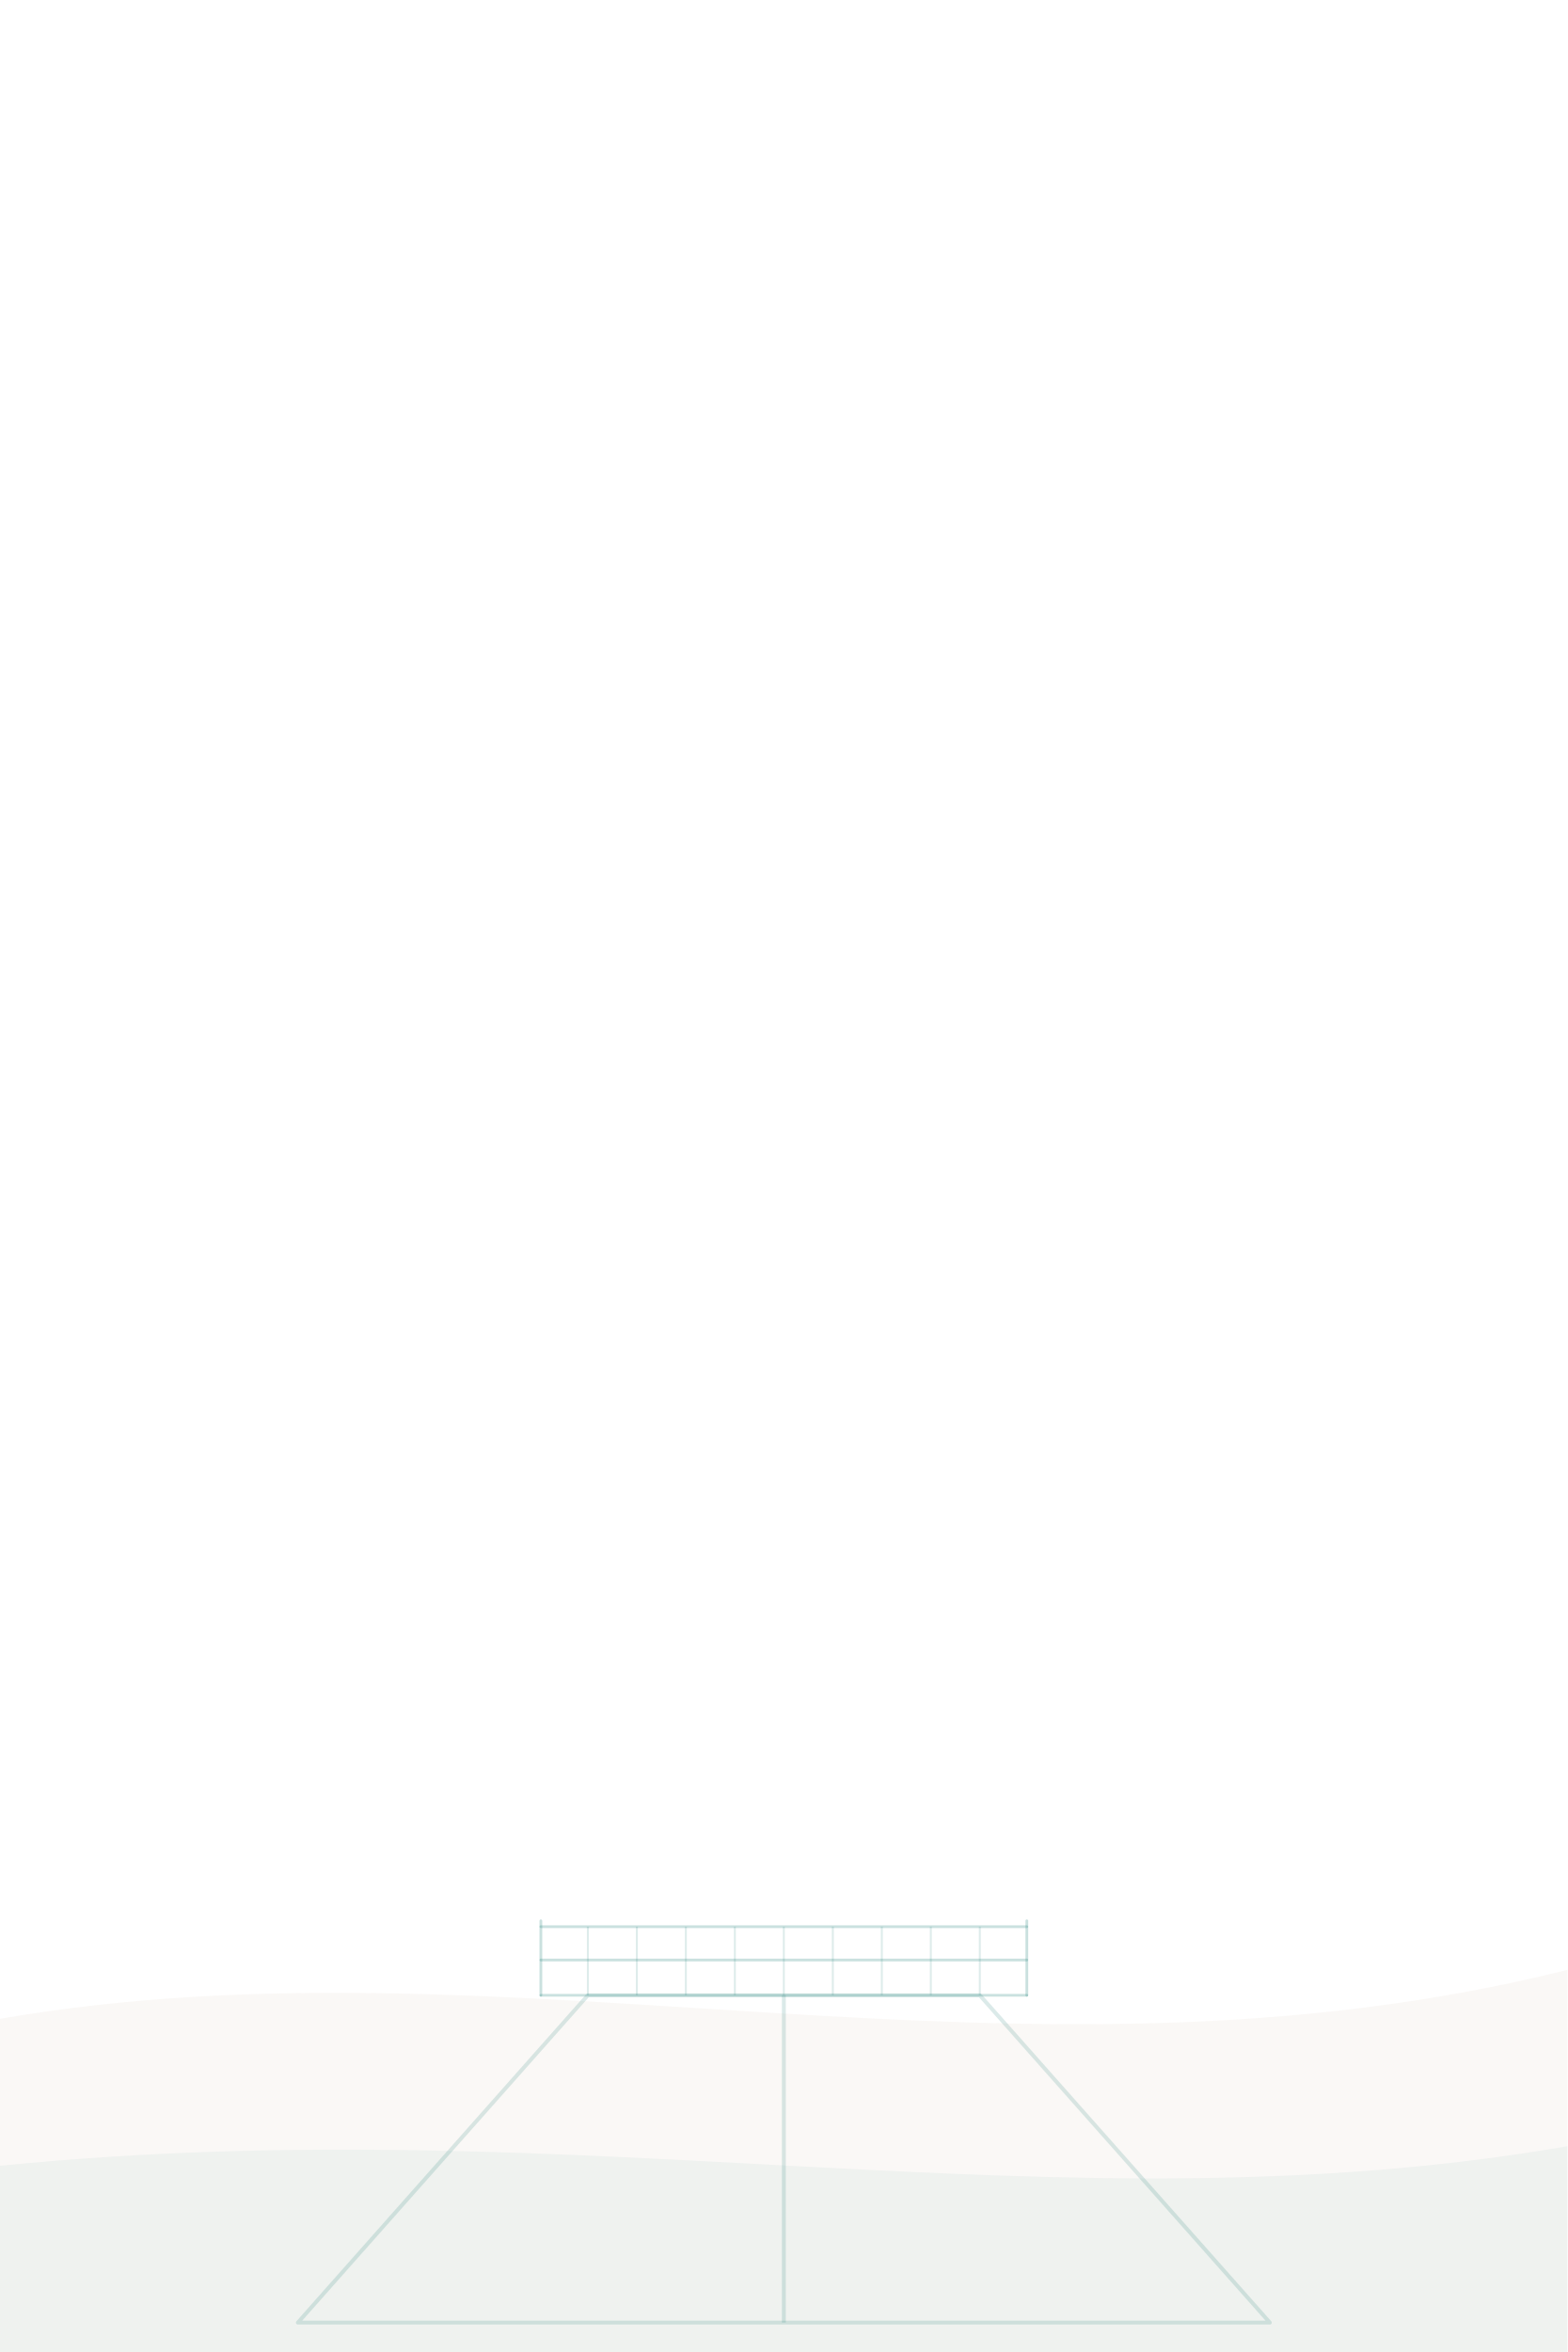
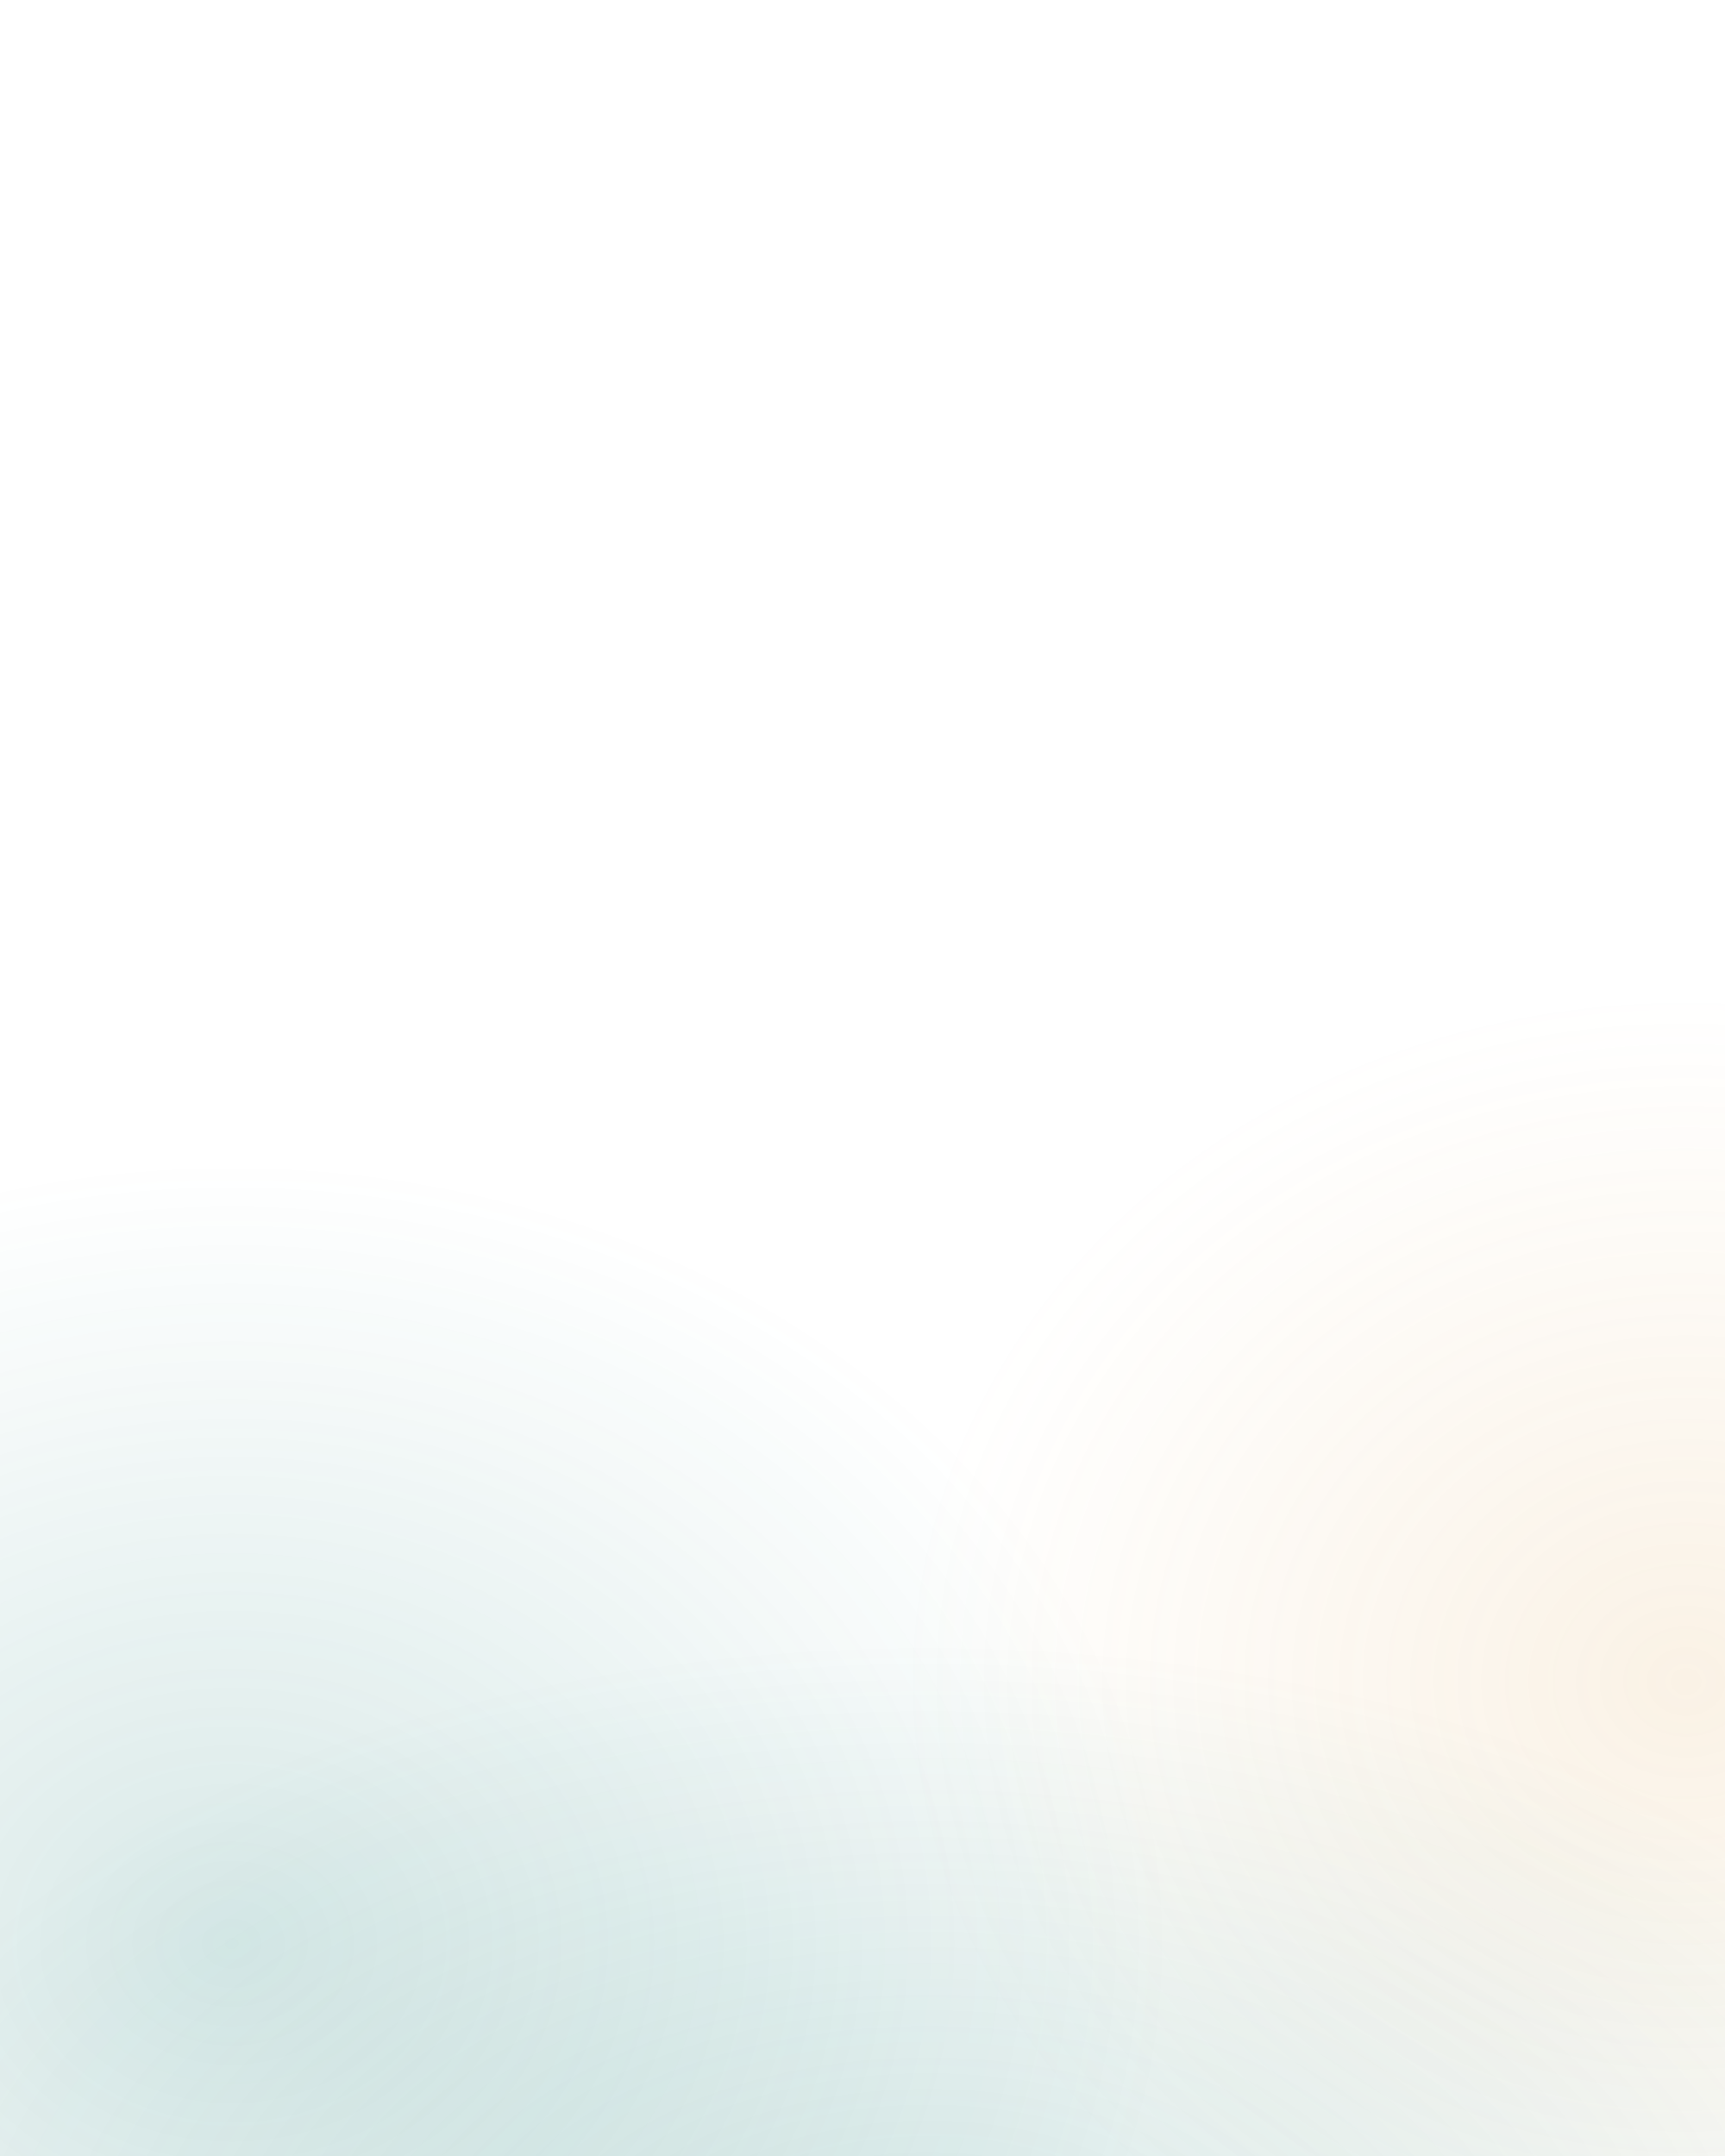
- <svg xmlns="http://www.w3.org/2000/svg" viewBox="0 0 800 1200" preserveAspectRatio="xMidYMax slice">
-   <path d="M0,1030 C260,985 520,1075 800,1005 L800,1200 L0,1200 Z" fill="#9A6B3F" opacity="0.05" />
-   <path d="M0,1105 C300,1075 540,1140 800,1095 L800,1200 L0,1200 Z" fill="#0F766E" opacity="0.05" />
-   <g stroke="#0F766E" stroke-opacity="0.15" stroke-width="2" fill="none" stroke-linejoin="round">
-     <polygon points="300,1018 500,1018 648,1185 152,1185" />
-     <line x1="400" y1="1018" x2="400" y2="1185" />
-   </g>
-   <g stroke="#0F766E" stroke-opacity="0.22" stroke-width="1.4" stroke-linecap="round">
-     <line x1="276" y1="1018" x2="276" y2="980" />
-     <line x1="524" y1="1018" x2="524" y2="980" />
-     <line x1="276" y1="983" x2="524" y2="983" />
-     <line x1="276" y1="1018" x2="524" y2="1018" />
-     <line x1="276" y1="1000" x2="524" y2="1000" />
-   </g>
-   <g stroke="#0F766E" stroke-opacity="0.14" stroke-width="1">
-     <line x1="300" y1="983" x2="300" y2="1018" />
-     <line x1="325" y1="983" x2="325" y2="1018" />
-     <line x1="350" y1="983" x2="350" y2="1018" />
-     <line x1="375" y1="983" x2="375" y2="1018" />
-     <line x1="400" y1="983" x2="400" y2="1018" />
-     <line x1="425" y1="983" x2="425" y2="1018" />
-     <line x1="450" y1="983" x2="450" y2="1018" />
-     <line x1="475" y1="983" x2="475" y2="1018" />
-     <line x1="500" y1="983" x2="500" y2="1018" />
-   </g>
+ <svg xmlns="http://www.w3.org/2000/svg" viewBox="0 0 800 1000" preserveAspectRatio="xMidYMax slice">
+   <defs>
+     <radialGradient id="b1" cx="50%" cy="50%" r="50%">
+       <stop offset="0" stop-color="#0F766E" stop-opacity="0.16" />
+       <stop offset="1" stop-color="#0F766E" stop-opacity="0" />
+     </radialGradient>
+     <radialGradient id="b2" cx="50%" cy="50%" r="50%">
+       <stop offset="0" stop-color="#D99A3C" stop-opacity="0.13" />
+       <stop offset="1" stop-color="#D99A3C" stop-opacity="0" />
+     </radialGradient>
+   </defs>
+   <ellipse cx="110" cy="900" rx="430" ry="360" fill="url(#b1)" />
+   <ellipse cx="780" cy="780" rx="360" ry="320" fill="url(#b2)" />
+   <ellipse cx="430" cy="1060" rx="520" ry="300" fill="url(#b1)" />
</svg>
